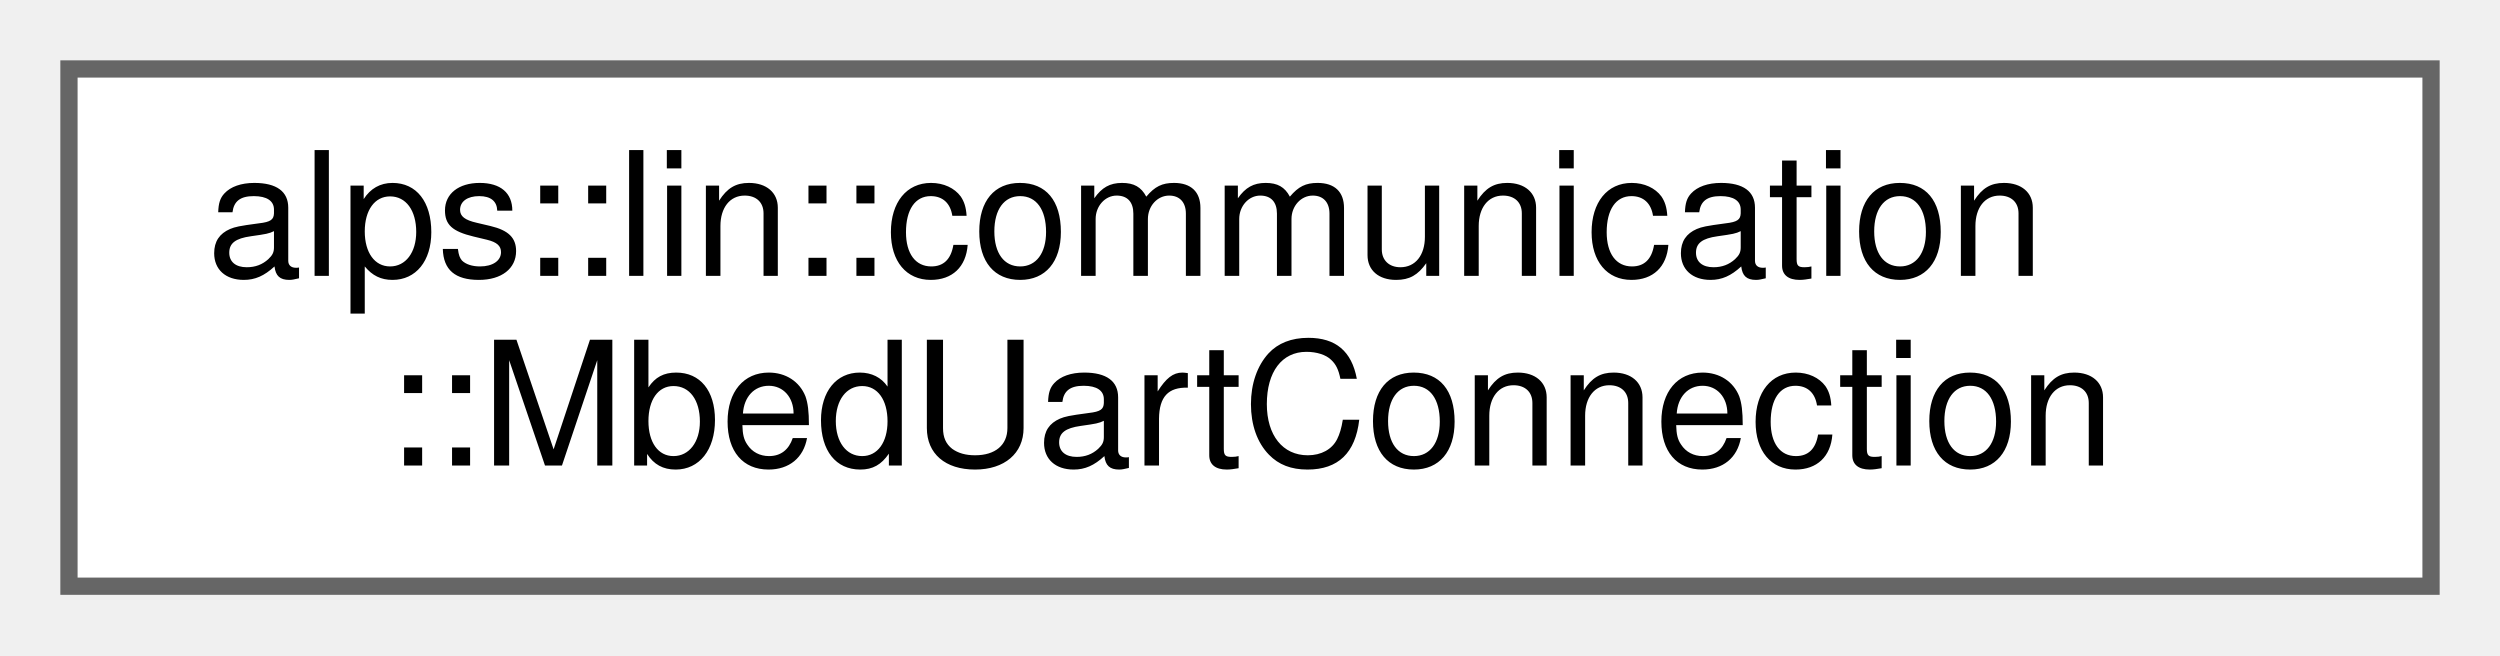
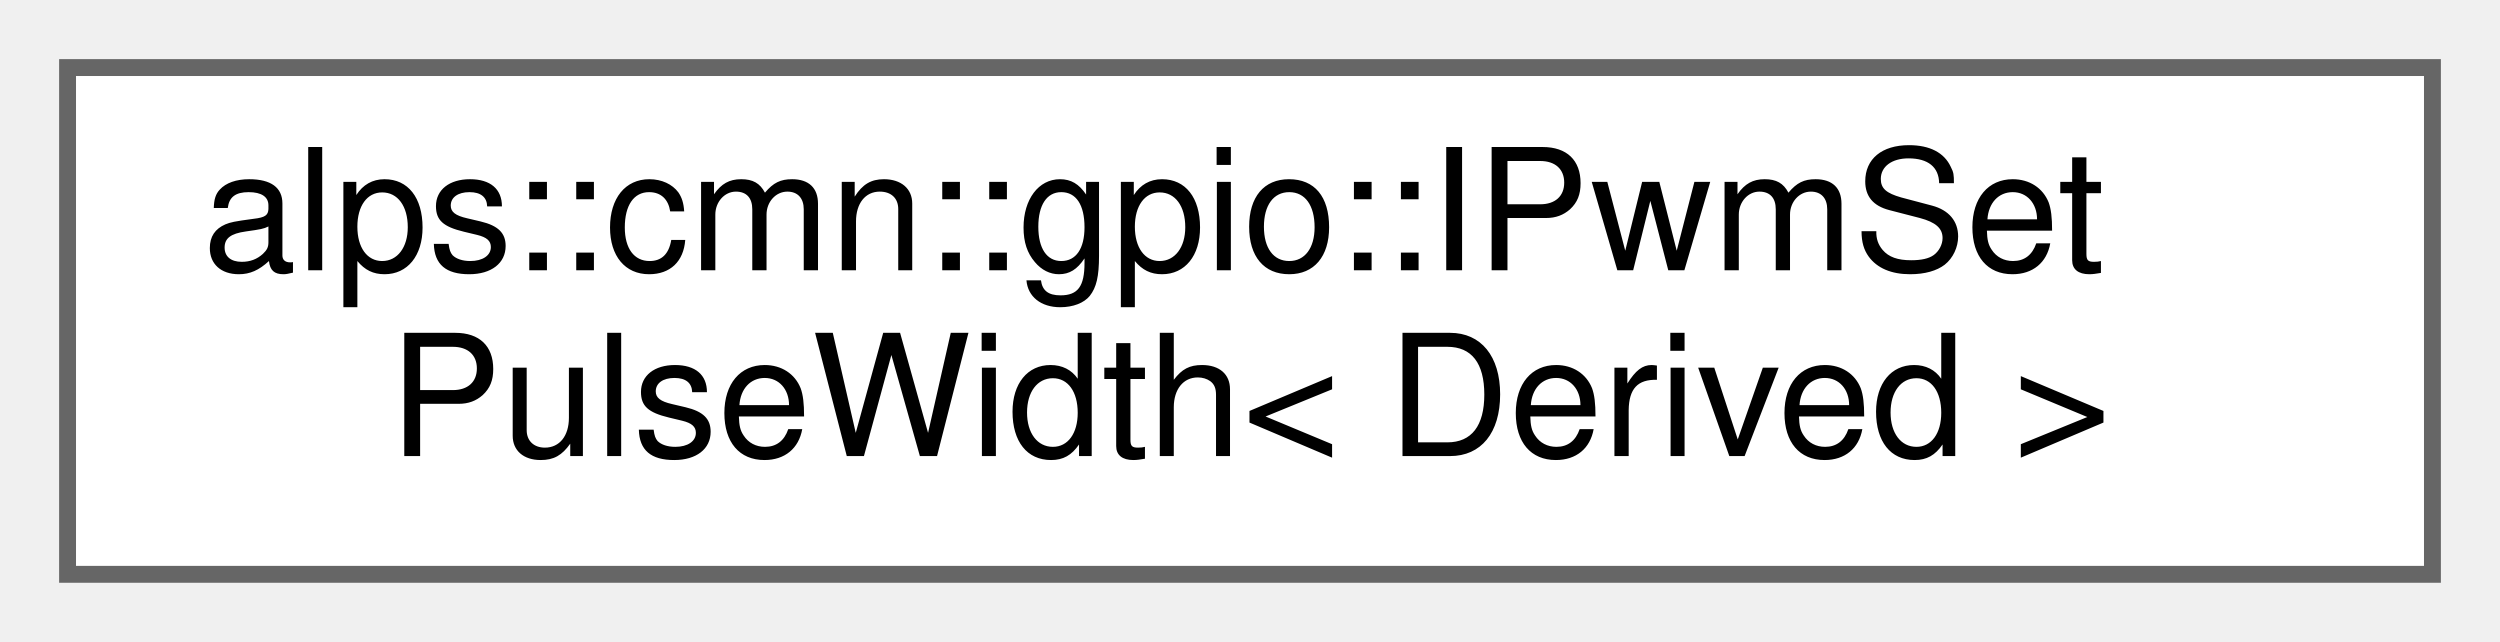
- <svg xmlns="http://www.w3.org/2000/svg" xmlns:xlink="http://www.w3.org/1999/xlink" width="145pt" height="38pt" viewBox="0.00 0.00 145.00 38.00">
+ <svg xmlns="http://www.w3.org/2000/svg" xmlns:xlink="http://www.w3.org/1999/xlink" width="148pt" height="38pt" viewBox="0.00 0.00 148.00 38.00">
  <g id="graph0" class="graph" transform="scale(1 1) rotate(0) translate(4 34)">
    <g id="node1" class="node">
      <g id="a_node1">
-         <a xlink:href="classalps_1_1lin_1_1communication_1_1_mbed_uart_connection.html" target="_top" xlink:title="パソコンに接続されている複数のMbedとシリアル通信を行う">
-           <polygon fill="white" stroke="#666666" points="137,-30 0,-30 0,0 137,0 137,-30" />
-           <text text-anchor="start" x="8" y="-18" font-family="Helvetica,sans-Serif" font-size="10.00">alps::lin::communication</text>
-           <text text-anchor="middle" x="68.5" y="-7" font-family="Helvetica,sans-Serif" font-size="10.00">::MbedUartConnection</text>
+         <a xlink:href="classalps_1_1cmn_1_1gpio_1_1_i_pwm_set_pulse_width.html" target="_top" xlink:title="PWMのパルス幅を時間で指定し出力するインタフェース">
+           <polygon fill="white" stroke="#666666" points="140,-30 0,-30 0,0 140,0 140,-30" />
+           <text text-anchor="start" x="8" y="-18" font-family="Helvetica,sans-Serif" font-size="10.00">alps::cmn::gpio::IPwmSet</text>
+           <text text-anchor="middle" x="70" y="-7" font-family="Helvetica,sans-Serif" font-size="10.00">PulseWidth&lt; Derived &gt;</text>
        </a>
      </g>
    </g>
  </g>
</svg>
